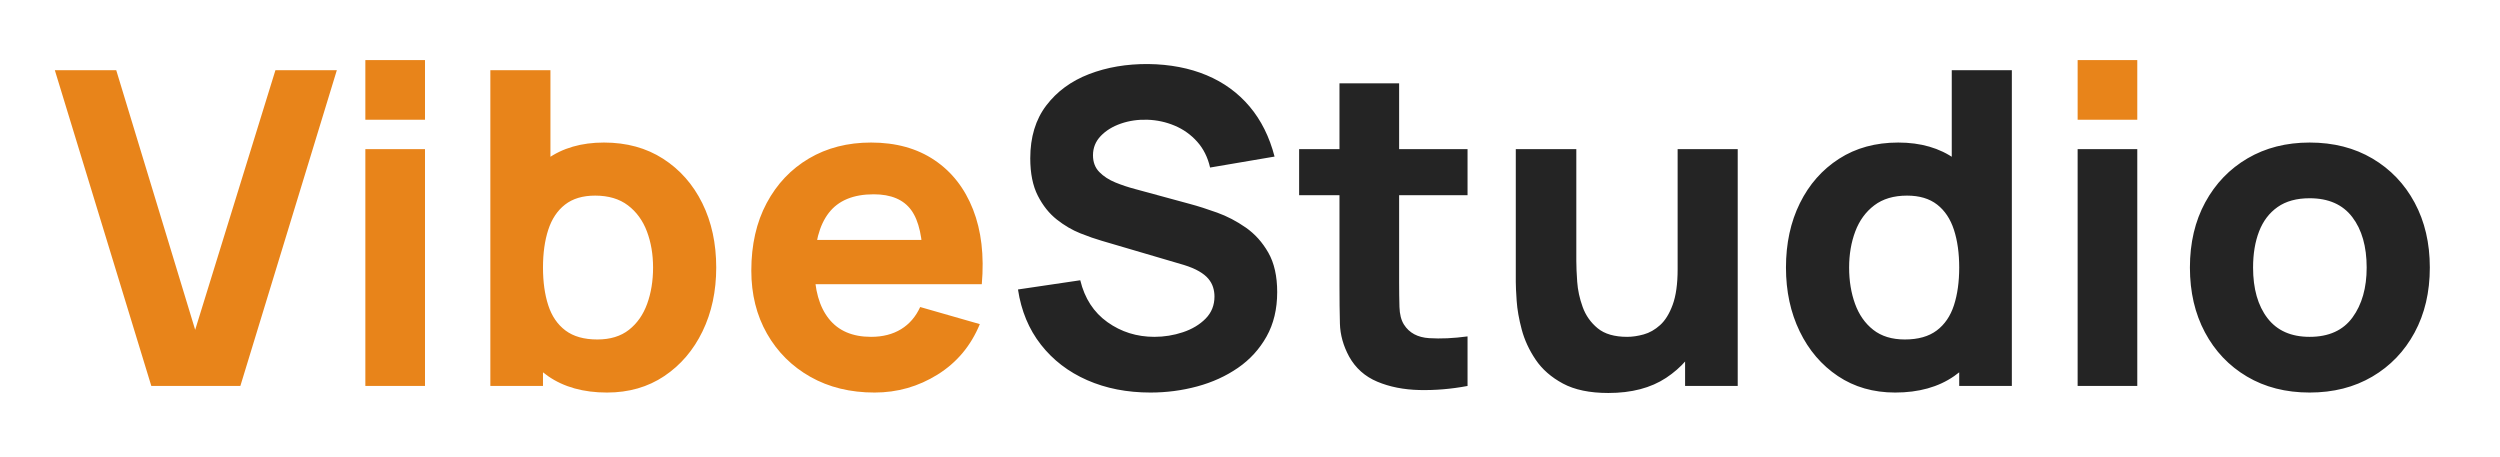
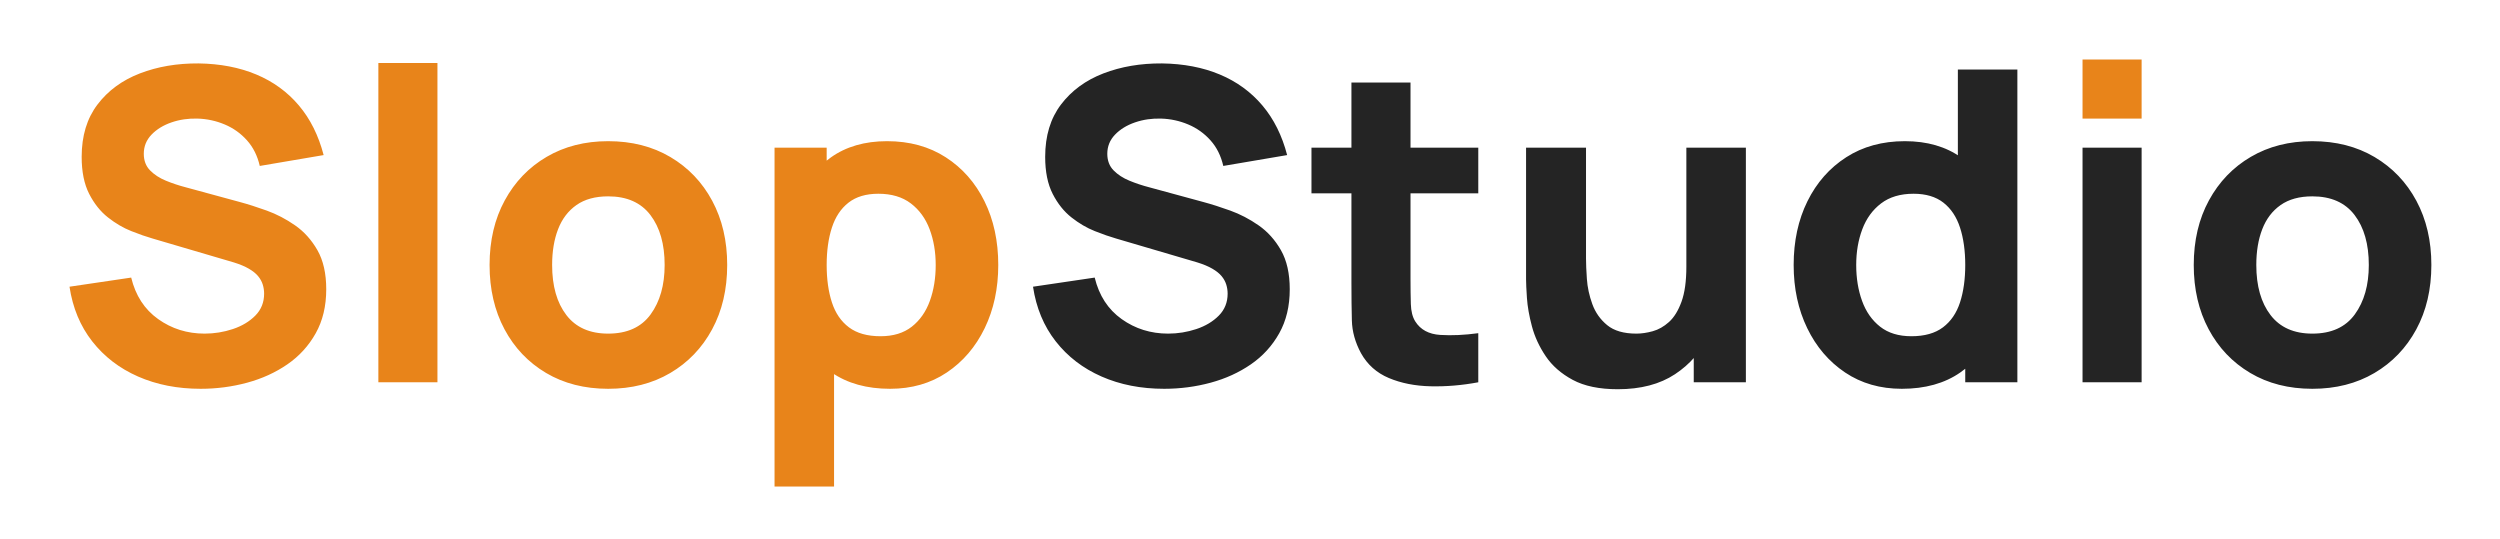
- <svg xmlns="http://www.w3.org/2000/svg" width="1140" height="208" viewBox="0 0 1140 208" role="img" aria-label="SlopStudio">
-   <path d="M69 176L25 32L53 32L89 150.4L125.6 32L153.6 32L109.6 176ZM166.6 176L166.6 68L193.8 68L193.8 176ZM276.8 179Q260.7 179 249.9 171.5Q239.1 164 233.65 151.1Q228.2 138.2 228.2 122Q228.2 105.8 233.6 92.9Q239 80 249.5 72.5Q260 65 275.4 65Q290.9 65 302.4 72.4Q313.9 79.8 320.25 92.65Q326.6 105.5 326.6 122Q326.6 138.2 320.35 151.1Q314.1 164 302.9 171.5Q291.7 179 276.8 179ZM223.6 176L223.6 32L251 32L251 102L247.6 102L247.6 176ZM272.4 154.8Q281.2 154.8 286.8 150.4Q292.4 146 295.1 138.55Q297.8 131.1 297.8 122Q297.8 113 295 105.55Q292.2 98.1 286.35 93.65Q280.5 89.2 271.4 89.2Q262.9 89.2 257.65 93.3Q252.4 97.4 250 104.8Q247.6 112.2 247.6 122Q247.6 131.8 250 139.2Q252.4 146.6 257.85 150.7Q263.3 154.8 272.4 154.8ZM398.8 179Q382.2 179 369.55 171.85Q356.9 164.7 349.75 152.15Q342.6 139.6 342.6 123.4Q342.6 105.7 349.6 92.6Q356.6 79.5 368.9 72.25Q381.2 65 397.2 65Q414.2 65 426.1 73Q438 81 443.7 95.5Q449.4 110 447.7 129.6L420.8 129.6L420.8 119.6Q420.8 103.1 415.55 95.85Q410.3 88.6 398.4 88.6Q384.5 88.6 377.95 97.05Q371.4 105.5 371.4 122Q371.4 137.1 377.95 145.35Q384.5 153.6 397.2 153.6Q405.2 153.6 410.9 150.1Q416.6 146.6 419.6 140L446.8 147.8Q440.7 162.6 427.55 170.8Q414.4 179 398.8 179ZM363 129.6L363 109.4L434.6 109.4L434.6 129.6Z" fill="#E8841A" />
-   <path d="M524.6 179Q508.6 179 495.75 173.35Q482.9 167.7 474.65 157.15Q466.4 146.6 464.2 132L492.6 127.8Q495.6 140.2 505 146.9Q514.4 153.6 526.4 153.6Q533.1 153.6 539.4 151.5Q545.7 149.4 549.75 145.3Q553.8 141.2 553.8 135.2Q553.8 133 553.15 130.95Q552.5 128.9 551 127.1Q549.5 125.3 546.75 123.7Q544 122.1 539.8 120.8L502.4 109.8Q498.2 108.6 492.65 106.4Q487.1 104.2 481.9 100.1Q476.7 96 473.25 89.25Q469.8 82.5 469.8 72.2Q469.8 57.7 477.1 48.1Q484.4 38.5 496.6 33.8Q508.8 29.1 523.6 29.2Q538.5 29.4 550.2 34.3Q561.9 39.2 569.8 48.55Q577.7 57.9 581.2 71.4L551.8 76.4Q550.2 69.4 545.9 64.6Q541.6 59.8 535.65 57.3Q529.7 54.8 523.2 54.6Q516.8 54.4 511.15 56.35Q505.5 58.3 501.95 62Q498.4 65.7 498.4 70.8Q498.4 75.5 501.3 78.45Q504.2 81.4 508.6 83.2Q513 85 517.6 86.2L542.6 93Q548.2 94.5 555 96.95Q561.8 99.4 568.05 103.75Q574.3 108.1 578.35 115.2Q582.4 122.3 582.4 133.2Q582.4 144.8 577.55 153.45Q572.7 162.1 564.5 167.75Q556.3 173.4 545.95 176.2Q535.6 179 524.6 179ZM669.2 176Q658 178.1 647.25 177.85Q636.5 177.6 628.05 174.05Q619.6 170.5 615.2 162.6Q611.2 155.2 611 147.55Q610.8 139.9 610.8 130.2L610.8 38L638 38L638 128.6Q638 134.9 638.15 139.95Q638.3 145 640.2 148Q643.8 153.7 651.7 154.2Q659.6 154.7 669.2 153.4ZM592.4 89L592.4 68L669.2 68L669.2 89ZM733.4 179.2Q720.7 179.2 712.7 174.9Q704.7 170.6 700.25 164Q695.8 157.4 693.9 150.25Q692 143.1 691.6 137.2Q691.2 131.3 691.2 128.6L691.2 68L718.8 68L718.8 119Q718.8 122.7 719.2 128.45Q719.6 134.2 721.7 140Q723.8 145.8 728.55 149.7Q733.3 153.6 742 153.6Q745.5 153.6 749.5 152.5Q753.5 151.4 757 148.25Q760.5 145.1 762.75 138.95Q765 132.8 765 122.8L780.6 130.2Q780.6 143 775.4 154.2Q770.2 165.4 759.75 172.3Q749.3 179.2 733.4 179.2ZM768.4 176L768.4 140.2L765 140.2L765 68L792.4 68L792.4 176ZM864.2 179Q849.3 179 838.1 171.5Q826.9 164 820.65 151.1Q814.4 138.2 814.4 122Q814.4 105.5 820.75 92.65Q827.1 79.8 838.6 72.4Q850.1 65 865.6 65Q881 65 891.5 72.5Q902 80 907.4 92.9Q912.8 105.8 912.8 122Q912.8 138.2 907.35 151.1Q901.9 164 891.1 171.5Q880.3 179 864.2 179ZM868.6 154.8Q877.7 154.8 883.15 150.7Q888.6 146.6 891 139.2Q893.4 131.8 893.4 122Q893.4 112.2 891 104.8Q888.6 97.4 883.35 93.3Q878.1 89.2 869.6 89.2Q860.5 89.2 854.65 93.65Q848.8 98.1 846 105.55Q843.2 113 843.2 122Q843.2 131.1 845.9 138.55Q848.6 146 854.2 150.4Q859.8 154.8 868.6 154.8ZM893.4 176L893.4 102L890 102L890 32L917.4 32L917.4 176ZM947.4 176L947.4 68L974.6 68L974.6 176ZM1053.2 179Q1036.9 179 1024.6 171.7Q1012.3 164.4 1005.45 151.55Q998.6 138.7 998.6 122Q998.6 105.1 1005.6 92.25Q1012.6 79.4 1024.9 72.2Q1037.2 65 1053.2 65Q1069.5 65 1081.85 72.3Q1094.2 79.6 1101.1 92.45Q1108 105.3 1108 122Q1108 138.8 1101.05 151.65Q1094.1 164.5 1081.75 171.75Q1069.4 179 1053.2 179ZM1053.2 153.6Q1066.3 153.6 1072.75 144.75Q1079.2 135.9 1079.2 122Q1079.2 107.6 1072.65 99Q1066.1 90.4 1053.2 90.4Q1044.3 90.4 1038.6 94.4Q1032.9 98.4 1030.15 105.5Q1027.4 112.6 1027.4 122Q1027.4 136.5 1033.95 145.05Q1040.5 153.6 1053.2 153.6Z" fill="#242424" />
-   <path d="M166.6 27.4L193.8 27.4L193.8 54.6L166.6 54.6Z" fill="#E8841A" />
-   <path d="M947.4 27.4L974.6 27.4L974.6 54.6L947.4 54.6Z" fill="#E8841A" />
+ <svg xmlns="http://www.w3.org/2000/svg" width="1151" height="248" viewBox="0 0 1151 248" role="img" aria-label="SlopStudio">
+   <path d="M92.4 179Q76.4 179 63.55 173.35Q50.7 167.7 42.45 157.15Q34.2 146.6 32 132L60.4 127.8Q63.4 140.2 72.8 146.9Q82.2 153.6 94.2 153.6Q100.9 153.6 107.2 151.5Q113.5 149.4 117.55 145.3Q121.6 141.2 121.6 135.2Q121.6 133 120.95 130.95Q120.3 128.9 118.8 127.1Q117.3 125.3 114.55 123.7Q111.8 122.1 107.6 120.8L70.2 109.8Q66 108.6 60.45 106.4Q54.9 104.2 49.7 100.1Q44.5 96 41.05 89.25Q37.6 82.5 37.6 72.2Q37.6 57.7 44.9 48.1Q52.2 38.5 64.4 33.8Q76.6 29.1 91.4 29.2Q106.3 29.4 118 34.3Q129.7 39.2 137.6 48.55Q145.5 57.9 149 71.4L119.6 76.4Q118 69.4 113.7 64.6Q109.4 59.8 103.45 57.3Q97.5 54.8 91 54.6Q84.6 54.4 78.95 56.35Q73.3 58.3 69.75 62Q66.2 65.7 66.2 70.8Q66.2 75.5 69.1 78.45Q72 81.4 76.4 83.2Q80.8 85 85.4 86.2L110.4 93Q116 94.5 122.8 96.95Q129.6 99.4 135.85 103.75Q142.1 108.1 146.15 115.2Q150.2 122.3 150.2 133.2Q150.2 144.8 145.35 153.45Q140.5 162.1 132.3 167.75Q124.1 173.4 113.75 176.2Q103.4 179 92.4 179ZM174.2 176L174.2 29L201.4 29L201.4 176ZM280 179Q263.7 179 251.4 171.7Q239.1 164.4 232.25 151.55Q225.4 138.7 225.4 122Q225.4 105.1 232.4 92.25Q239.4 79.4 251.7 72.2Q264 65 280 65Q296.3 65 308.65 72.3Q321 79.6 327.9 92.45Q334.8 105.3 334.8 122Q334.8 138.8 327.85 151.65Q320.9 164.5 308.55 171.75Q296.2 179 280 179ZM280 153.6Q293.1 153.6 299.55 144.75Q306 135.9 306 122Q306 107.6 299.45 99Q292.9 90.4 280 90.4Q271.1 90.4 265.4 94.4Q259.7 98.4 256.95 105.5Q254.2 112.6 254.2 122Q254.2 136.5 260.75 145.05Q267.3 153.6 280 153.6ZM409.8 179Q393.7 179 382.9 171.5Q372.1 164 366.65 151.1Q361.2 138.2 361.2 122Q361.2 105.8 366.6 92.9Q372 80 382.5 72.5Q393 65 408.4 65Q423.9 65 435.4 72.4Q446.9 79.8 453.25 92.65Q459.6 105.5 459.6 122Q459.6 138.2 453.35 151.1Q447.1 164 435.9 171.5Q424.7 179 409.8 179ZM356.6 224L356.6 68L380.6 68L380.6 142L384 142L384 224ZM405.4 154.8Q414.2 154.8 419.8 150.4Q425.4 146 428.1 138.55Q430.8 131.1 430.8 122Q430.8 113 428 105.55Q425.2 98.1 419.35 93.65Q413.5 89.2 404.4 89.2Q395.9 89.2 390.65 93.3Q385.4 97.4 383 104.8Q380.6 112.2 380.6 122Q380.6 131.8 383 139.2Q385.4 146.6 390.85 150.7Q396.3 154.8 405.4 154.8Z" fill="#E8841A" />
+   <path d="M536 179Q520 179 507.15 173.35Q494.3 167.7 486.05 157.15Q477.8 146.6 475.6 132L504 127.8Q507 140.2 516.4 146.9Q525.8 153.6 537.8 153.6Q544.5 153.6 550.8 151.5Q557.1 149.4 561.15 145.3Q565.2 141.2 565.2 135.2Q565.2 133 564.55 130.95Q563.9 128.9 562.4 127.1Q560.9 125.3 558.15 123.7Q555.4 122.1 551.2 120.8L513.8 109.8Q509.6 108.6 504.05 106.4Q498.5 104.2 493.3 100.1Q488.1 96 484.65 89.25Q481.2 82.5 481.2 72.2Q481.2 57.7 488.5 48.1Q495.8 38.5 508 33.8Q520.2 29.1 535 29.2Q549.9 29.4 561.6 34.3Q573.3 39.2 581.2 48.55Q589.1 57.9 592.6 71.4L563.2 76.4Q561.6 69.4 557.3 64.6Q553 59.8 547.05 57.3Q541.1 54.8 534.6 54.6Q528.2 54.4 522.55 56.35Q516.9 58.3 513.35 62Q509.8 65.7 509.8 70.8Q509.8 75.5 512.7 78.45Q515.6 81.4 520 83.2Q524.4 85 529 86.2L554 93Q559.6 94.5 566.4 96.95Q573.2 99.4 579.45 103.75Q585.7 108.1 589.75 115.2Q593.8 122.3 593.8 133.2Q593.8 144.8 588.95 153.45Q584.1 162.1 575.9 167.75Q567.7 173.4 557.35 176.2Q547 179 536 179ZM680.6 176Q669.4 178.1 658.65 177.85Q647.9 177.6 639.45 174.05Q631 170.5 626.6 162.6Q622.6 155.2 622.4 147.55Q622.2 139.9 622.2 130.2L622.2 38L649.4 38L649.4 128.6Q649.4 134.9 649.55 139.95Q649.7 145 651.6 148Q655.2 153.7 663.1 154.2Q671 154.7 680.6 153.4ZM603.8 89L603.8 68L680.6 68L680.6 89ZM744.8 179.2Q732.1 179.2 724.1 174.9Q716.1 170.6 711.65 164Q707.2 157.4 705.3 150.25Q703.4 143.1 703 137.2Q702.6 131.3 702.6 128.6L702.6 68L730.2 68L730.2 119Q730.2 122.7 730.6 128.45Q731 134.2 733.1 140Q735.2 145.8 739.95 149.7Q744.7 153.6 753.4 153.6Q756.9 153.6 760.9 152.5Q764.9 151.4 768.4 148.25Q771.9 145.1 774.15 138.95Q776.4 132.8 776.4 122.8L792 130.2Q792 143 786.8 154.2Q781.6 165.4 771.15 172.3Q760.7 179.2 744.8 179.2ZM779.8 176L779.8 140.2L776.4 140.2L776.4 68L803.8 68L803.8 176ZM875.6 179Q860.7 179 849.5 171.5Q838.3 164 832.05 151.1Q825.8 138.2 825.8 122Q825.8 105.5 832.15 92.65Q838.5 79.8 850 72.4Q861.5 65 877 65Q892.4 65 902.9 72.5Q913.4 80 918.8 92.9Q924.2 105.8 924.2 122Q924.2 138.2 918.75 151.1Q913.3 164 902.5 171.5Q891.7 179 875.6 179ZM880 154.8Q889.1 154.8 894.55 150.7Q900 146.6 902.4 139.2Q904.8 131.8 904.8 122Q904.8 112.2 902.4 104.8Q900 97.4 894.75 93.3Q889.5 89.2 881 89.2Q871.9 89.2 866.05 93.65Q860.2 98.1 857.4 105.55Q854.6 113 854.6 122Q854.6 131.1 857.3 138.55Q860 146 865.6 150.4Q871.2 154.8 880 154.8ZM904.8 176L904.8 102L901.4 102L901.4 32L928.8 32L928.8 176ZM958.8 176L958.8 68L986 68L986 176ZM1064.6 179Q1048.3 179 1036 171.7Q1023.7 164.4 1016.85 151.55Q1010 138.7 1010 122Q1010 105.1 1017 92.25Q1024 79.4 1036.3 72.2Q1048.6 65 1064.6 65Q1080.9 65 1093.25 72.3Q1105.6 79.6 1112.5 92.45Q1119.4 105.3 1119.4 122Q1119.4 138.8 1112.45 151.65Q1105.5 164.5 1093.15 171.75Q1080.8 179 1064.6 179ZM1064.6 153.6Q1077.7 153.6 1084.15 144.75Q1090.6 135.9 1090.6 122Q1090.6 107.6 1084.05 99Q1077.5 90.4 1064.6 90.4Q1055.7 90.4 1050 94.4Q1044.3 98.4 1041.55 105.5Q1038.8 112.6 1038.8 122Q1038.8 136.5 1045.35 145.05Q1051.9 153.6 1064.6 153.6Z" fill="#242424" />
+   <path d="M958.8 27.4L986 27.4L986 54.6L958.8 54.6Z" fill="#E8841A" />
</svg>
